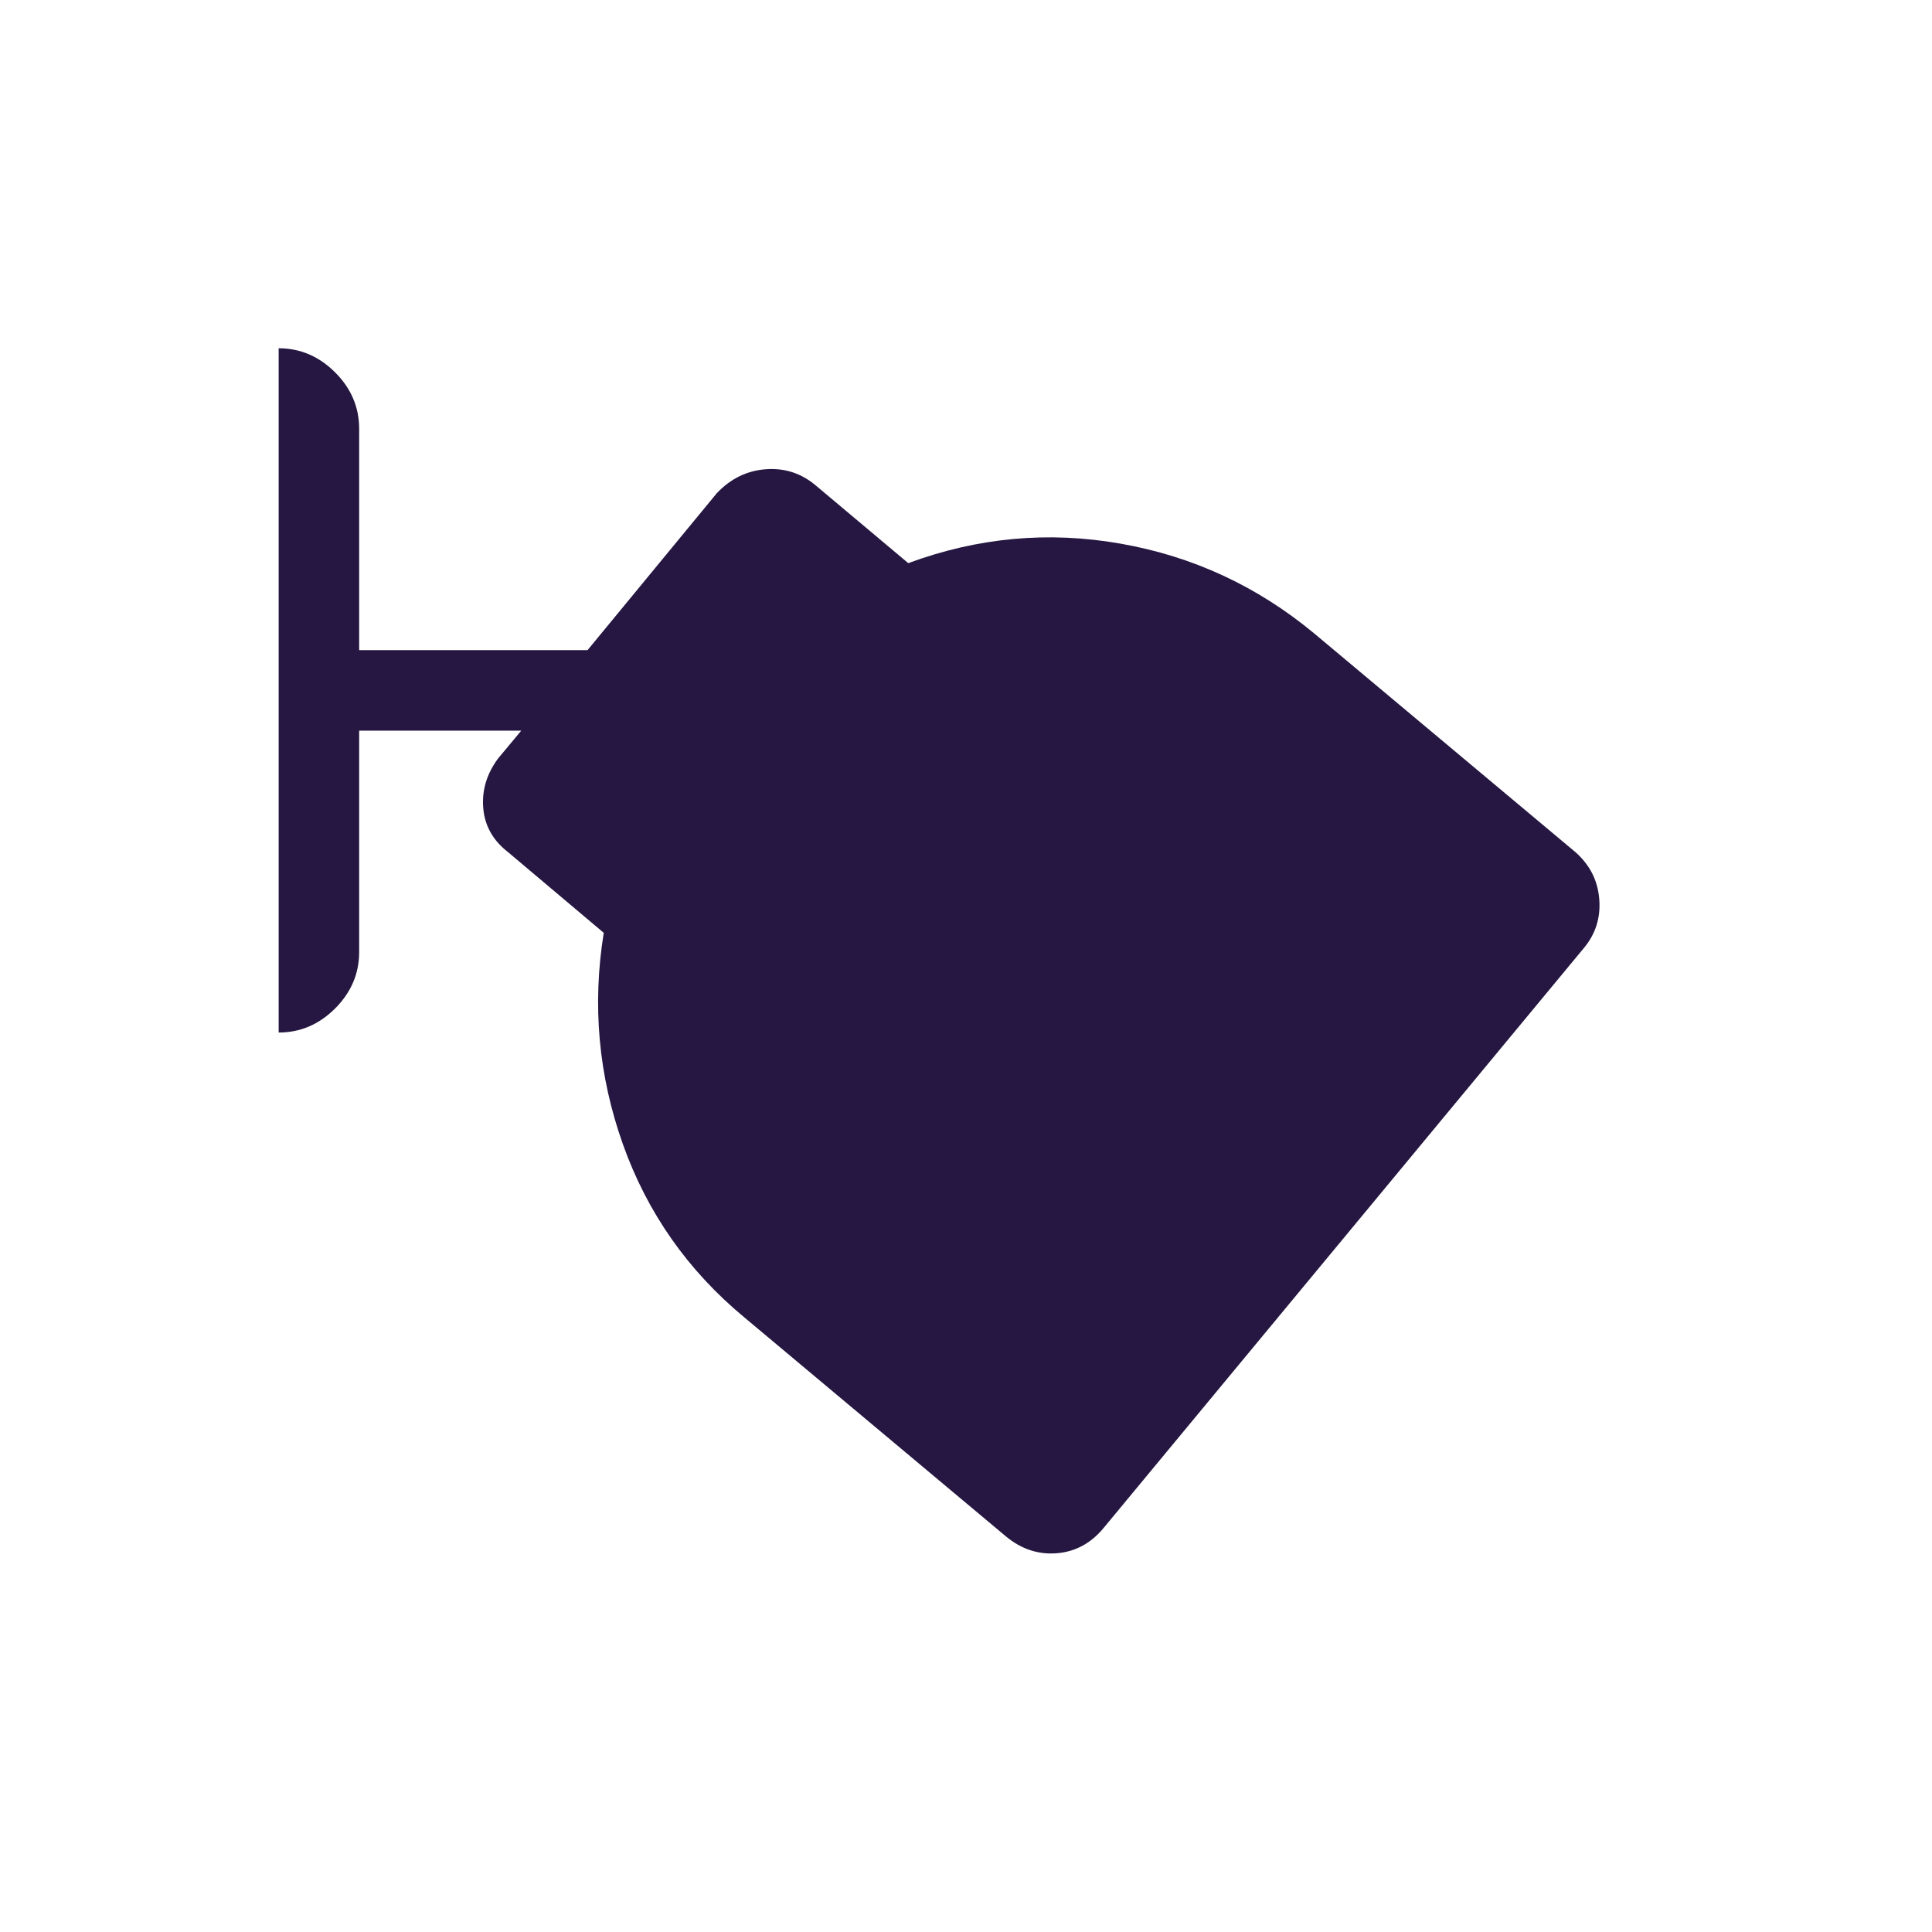
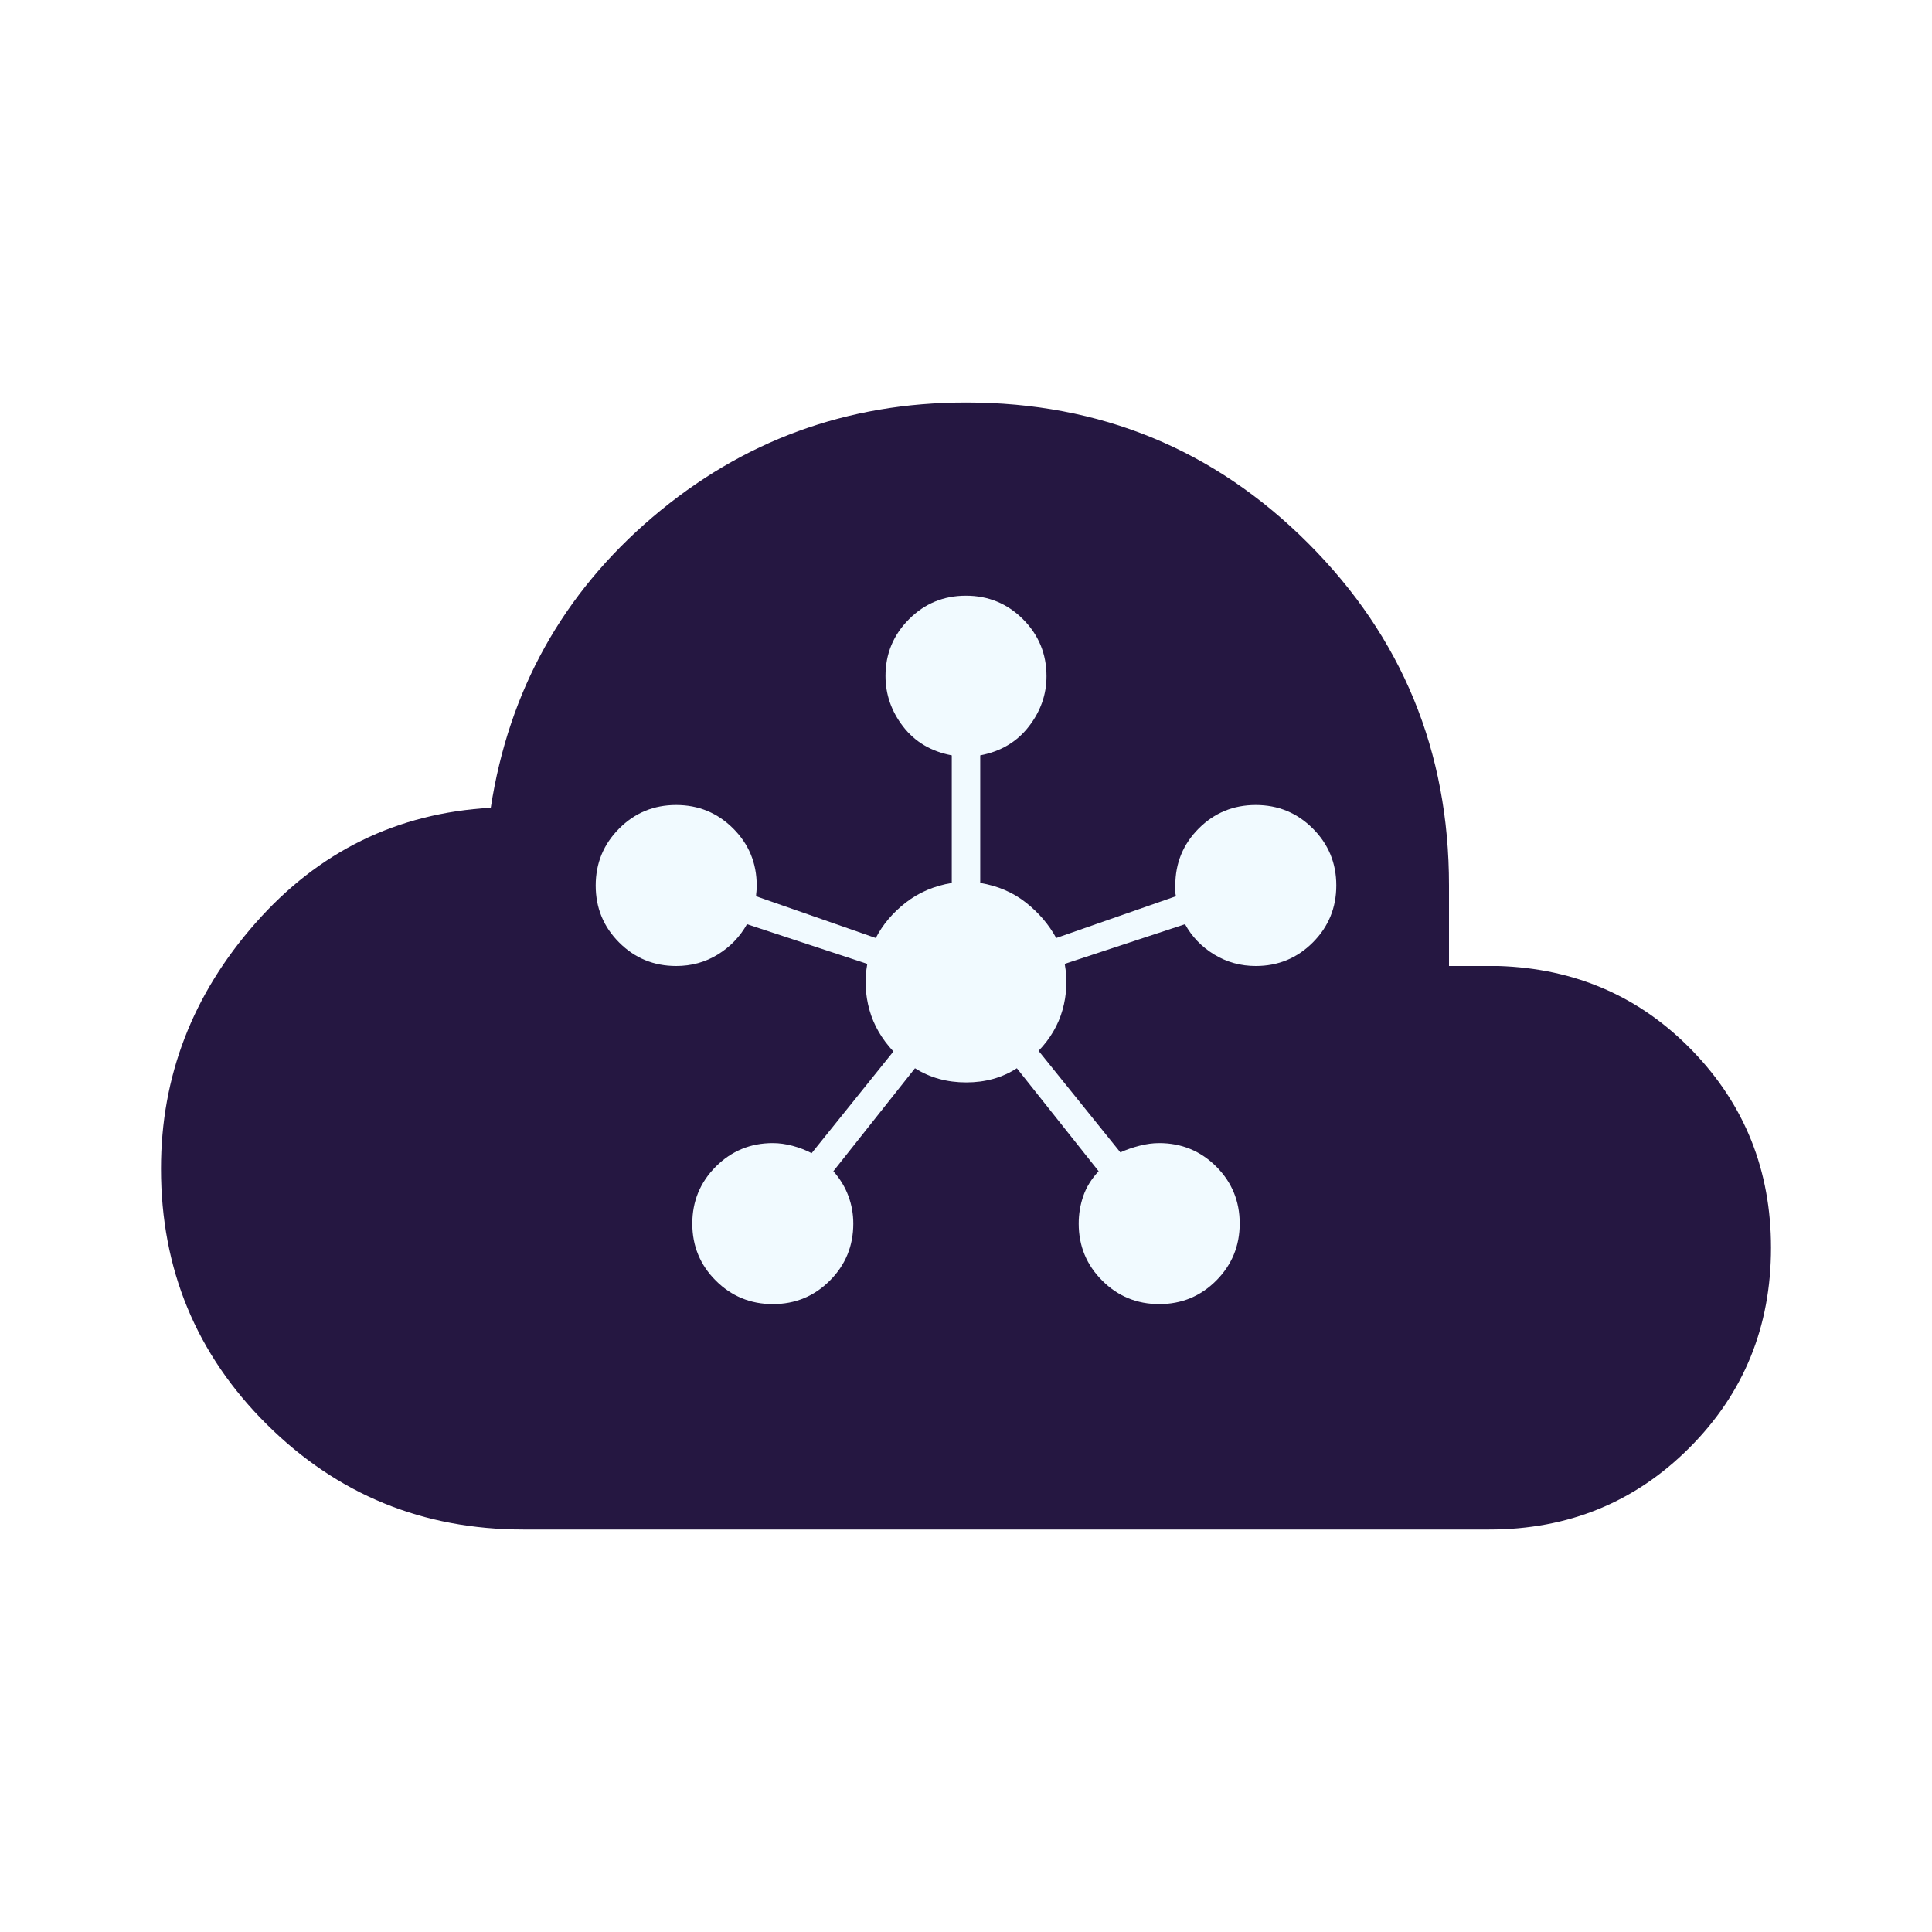
<svg xmlns="http://www.w3.org/2000/svg" width="60" height="60" viewBox="0 0 60 60" fill="none">
-   <path d="M34.275 47.451C33.88 47.929 33.395 48.191 32.82 48.237C32.245 48.284 31.718 48.11 31.241 47.715L23.121 40.917C21.358 39.456 20.098 37.659 19.342 35.528C18.585 33.397 18.388 31.211 18.75 28.97L15.779 26.465C15.311 26.103 15.054 25.647 15.008 25.098C14.961 24.548 15.114 24.034 15.467 23.557L16.188 22.691H11.154L11.154 29.566C11.154 30.236 10.905 30.82 10.407 31.319C9.908 31.817 9.324 32.066 8.654 32.066L8.654 10.816C9.324 10.816 9.908 11.066 10.407 11.564C10.905 12.062 11.154 12.646 11.154 13.316L11.154 20.191H18.246L22.265 15.312C22.691 14.866 23.192 14.62 23.767 14.574C24.343 14.527 24.853 14.685 25.299 15.047L28.207 17.489C30.364 16.691 32.563 16.489 34.803 16.884C37.044 17.278 39.045 18.206 40.808 19.667L48.928 26.465C49.374 26.86 49.62 27.344 49.666 27.92C49.713 28.495 49.555 29.001 49.193 29.437L34.275 47.451Z" fill="#251741" />
+   <path d="M16.25 47.5C13.131 47.5 10.477 46.412 8.286 44.236C6.095 42.059 5 39.412 5 36.293C5 33.428 5.979 30.885 7.938 28.664C9.896 26.442 12.33 25.25 15.241 25.086C15.802 21.445 17.476 18.438 20.264 16.062C23.053 13.688 26.298 12.5 30 12.5C34.17 12.5 37.712 13.957 40.627 16.872C43.542 19.788 45 23.33 45 27.5V30H46.539C48.933 30.077 50.942 30.956 52.565 32.637C54.188 34.318 55 36.356 55 38.75C55 41.202 54.155 43.273 52.464 44.964C50.773 46.655 48.702 47.5 46.25 47.5H16.25Z" fill="#251741" />
+   <path d="M24.002 40.5C23.308 40.5 22.718 40.257 22.231 39.772C21.744 39.286 21.5 38.696 21.5 38.002C21.5 37.308 21.743 36.718 22.229 36.231C22.716 35.744 23.306 35.5 24 35.5C24.195 35.5 24.399 35.528 24.611 35.584C24.824 35.641 25.022 35.717 25.206 35.813L27.746 32.654C27.382 32.265 27.134 31.836 27.002 31.366C26.87 30.895 26.847 30.418 26.934 29.934L23.198 28.702C22.979 29.093 22.676 29.407 22.291 29.644C21.905 29.881 21.475 30 21 30C20.305 30 19.715 29.757 19.229 29.271C18.743 28.786 18.5 28.196 18.5 27.502C18.5 26.808 18.743 26.218 19.229 25.731C19.714 25.244 20.304 25 20.998 25C21.692 25 22.282 25.243 22.769 25.729C23.256 26.215 23.5 26.805 23.5 27.5C23.5 27.585 23.497 27.65 23.491 27.696C23.484 27.742 23.481 27.788 23.481 27.834L27.198 29.131C27.416 28.71 27.727 28.343 28.132 28.029C28.536 27.715 29.012 27.512 29.558 27.421V23.458C28.921 23.338 28.418 23.042 28.051 22.568C27.684 22.095 27.5 21.569 27.5 20.992C27.5 20.305 27.743 19.718 28.229 19.231C28.714 18.744 29.304 18.5 29.998 18.5C30.692 18.5 31.282 18.743 31.769 19.229C32.256 19.715 32.5 20.305 32.5 21C32.5 21.572 32.315 22.095 31.946 22.568C31.577 23.042 31.076 23.338 30.442 23.458V27.421C30.988 27.512 31.461 27.715 31.859 28.029C32.257 28.343 32.571 28.71 32.802 29.131L36.519 27.834C36.506 27.776 36.5 27.726 36.5 27.686V27.5C36.5 26.805 36.743 26.215 37.228 25.729C37.714 25.243 38.304 25 38.998 25C39.692 25 40.282 25.243 40.769 25.729C41.256 26.214 41.5 26.804 41.5 27.498C41.5 28.192 41.257 28.782 40.771 29.269C40.285 29.756 39.694 30 39 30C38.529 30 38.099 29.881 37.709 29.644C37.32 29.407 37.017 29.093 36.802 28.702L33.066 29.934C33.153 30.418 33.13 30.894 32.998 31.363C32.866 31.831 32.618 32.255 32.254 32.635L34.794 35.788C34.978 35.705 35.176 35.636 35.389 35.582C35.601 35.527 35.805 35.5 35.999 35.5C36.694 35.5 37.284 35.743 37.771 36.228C38.257 36.714 38.5 37.304 38.5 37.998C38.5 38.692 38.257 39.282 37.772 39.769C37.286 40.256 36.696 40.5 36.002 40.5C35.308 40.5 34.718 40.257 34.231 39.771C33.744 39.285 33.5 38.694 33.5 38C33.5 37.703 33.548 37.416 33.643 37.142C33.739 36.866 33.897 36.61 34.119 36.373L31.579 33.175C31.126 33.469 30.602 33.615 30.007 33.615C29.411 33.615 28.881 33.469 28.416 33.175L25.881 36.373C26.09 36.61 26.245 36.866 26.347 37.142C26.449 37.416 26.5 37.703 26.5 38C26.5 38.694 26.257 39.285 25.771 39.771C25.286 40.257 24.696 40.5 24.002 40.5Z" fill="#F1FAFF" />
</svg>
